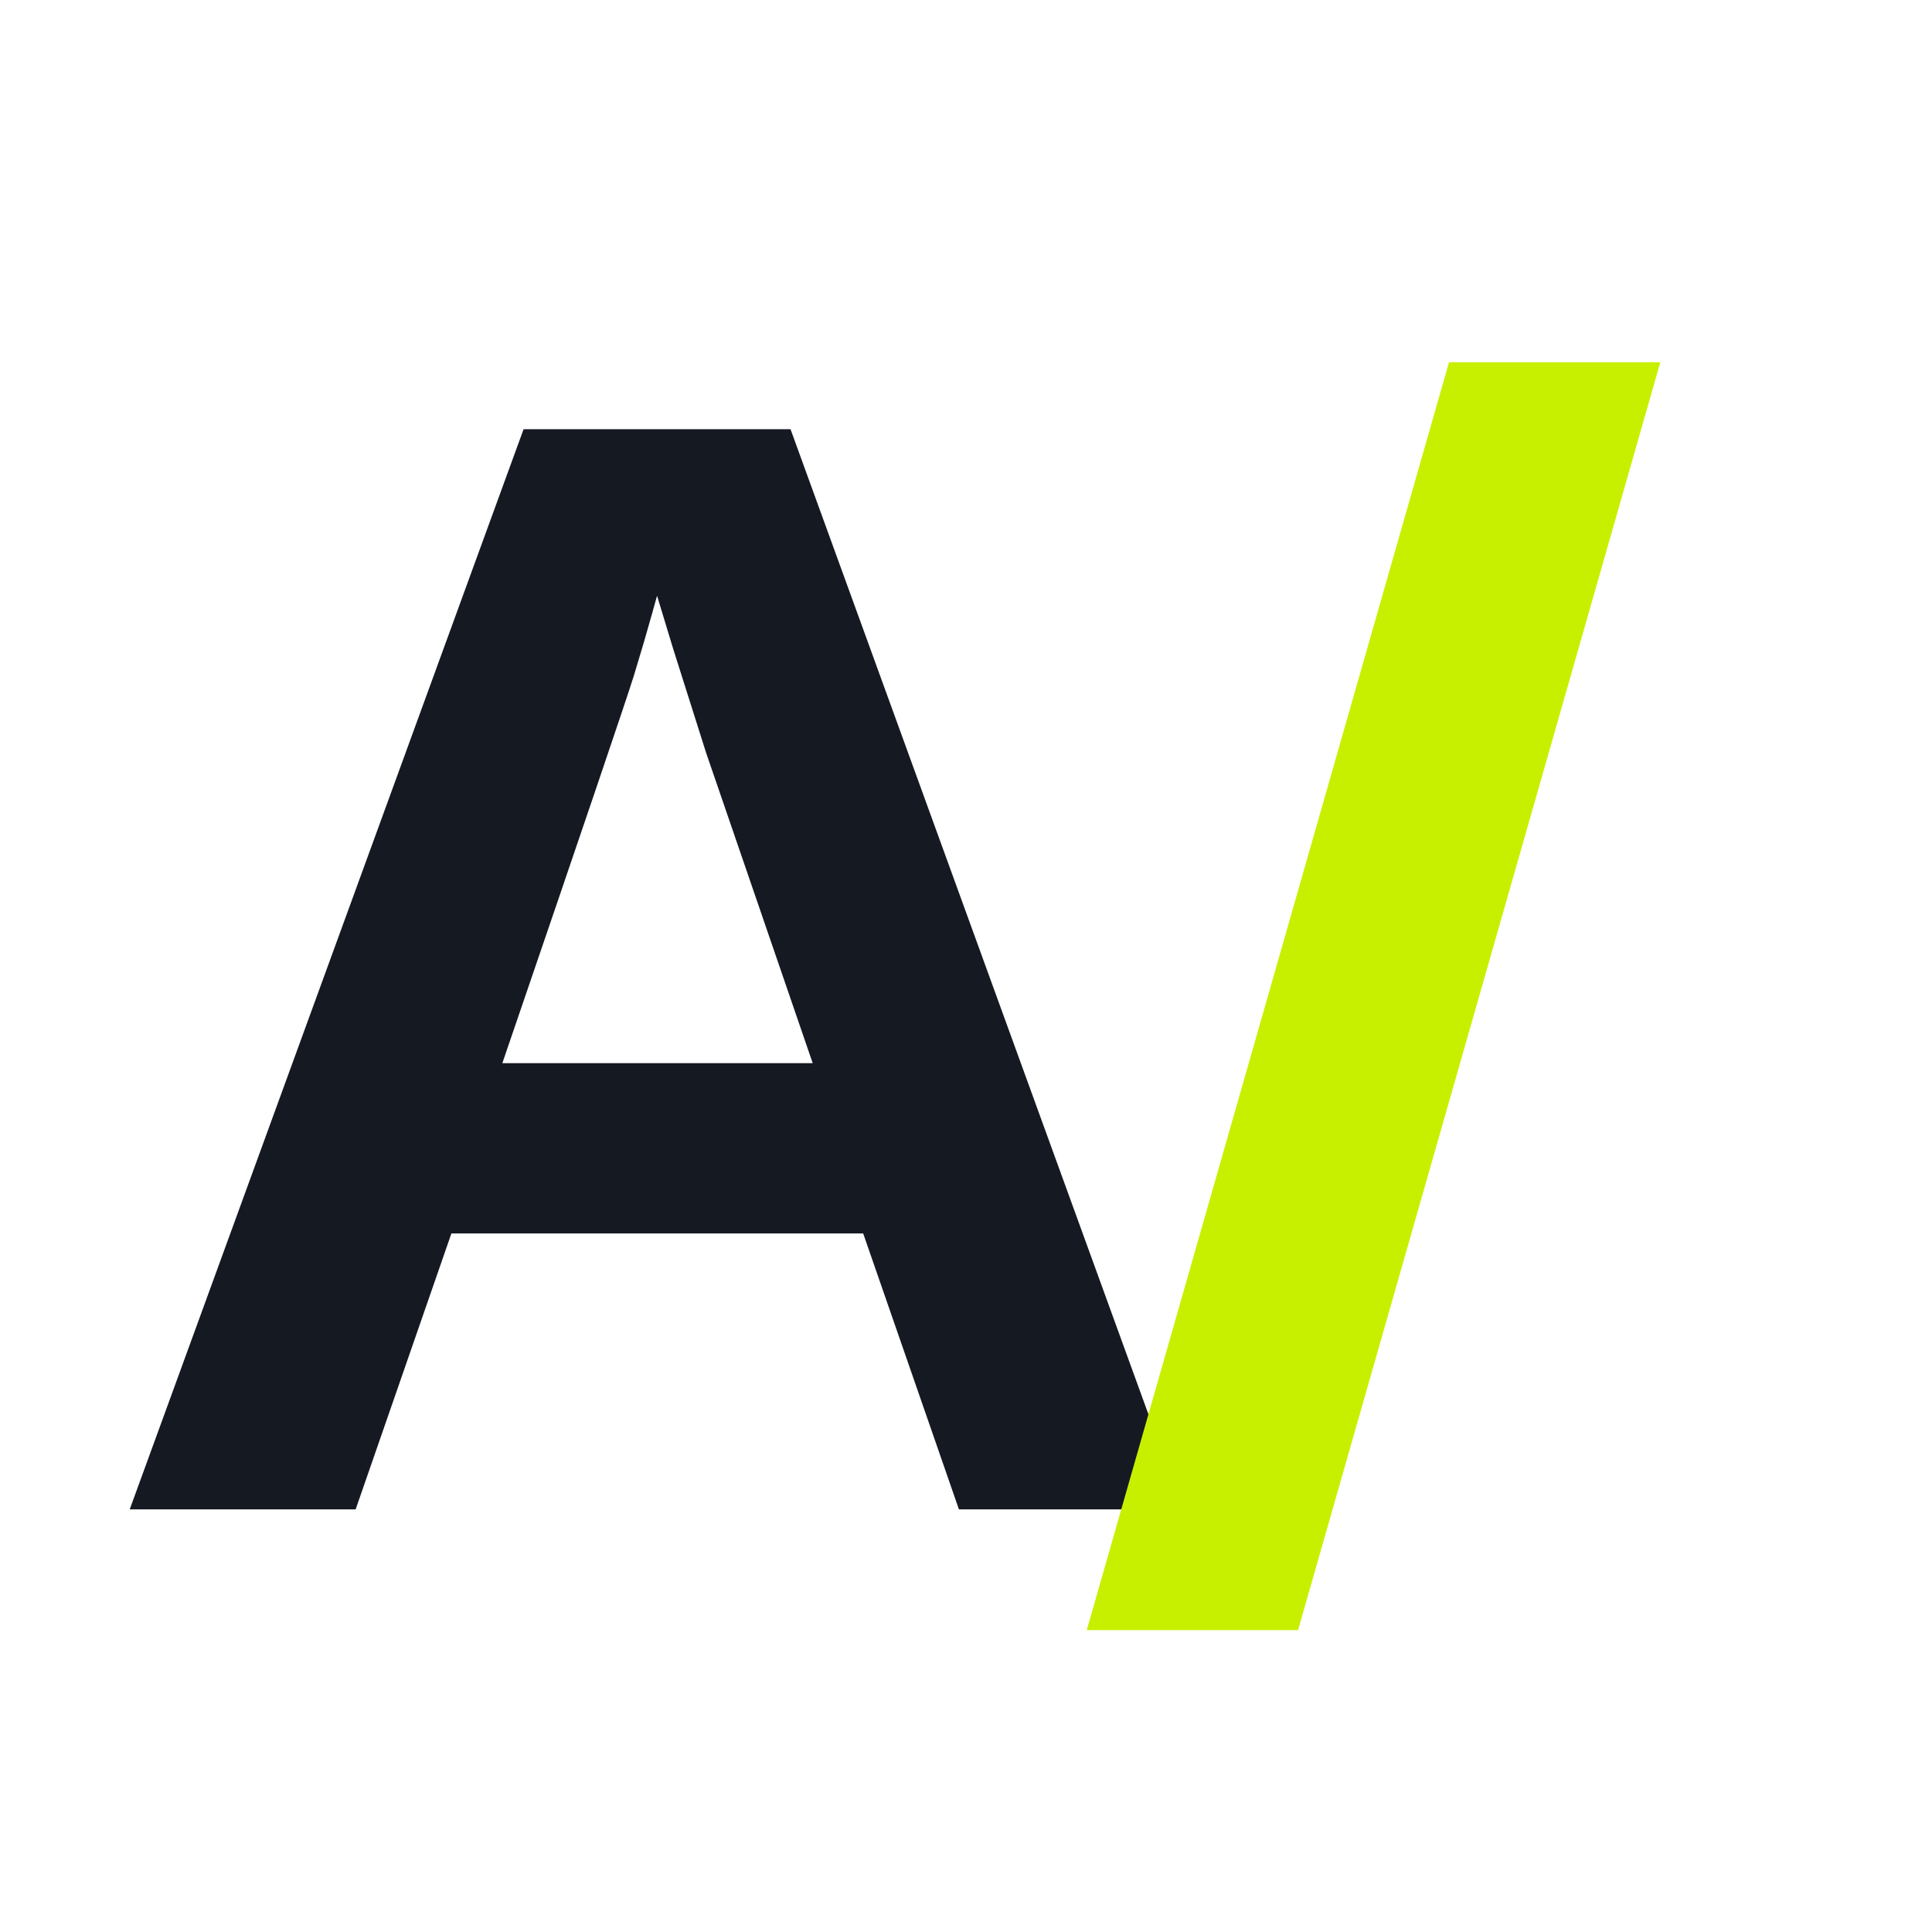
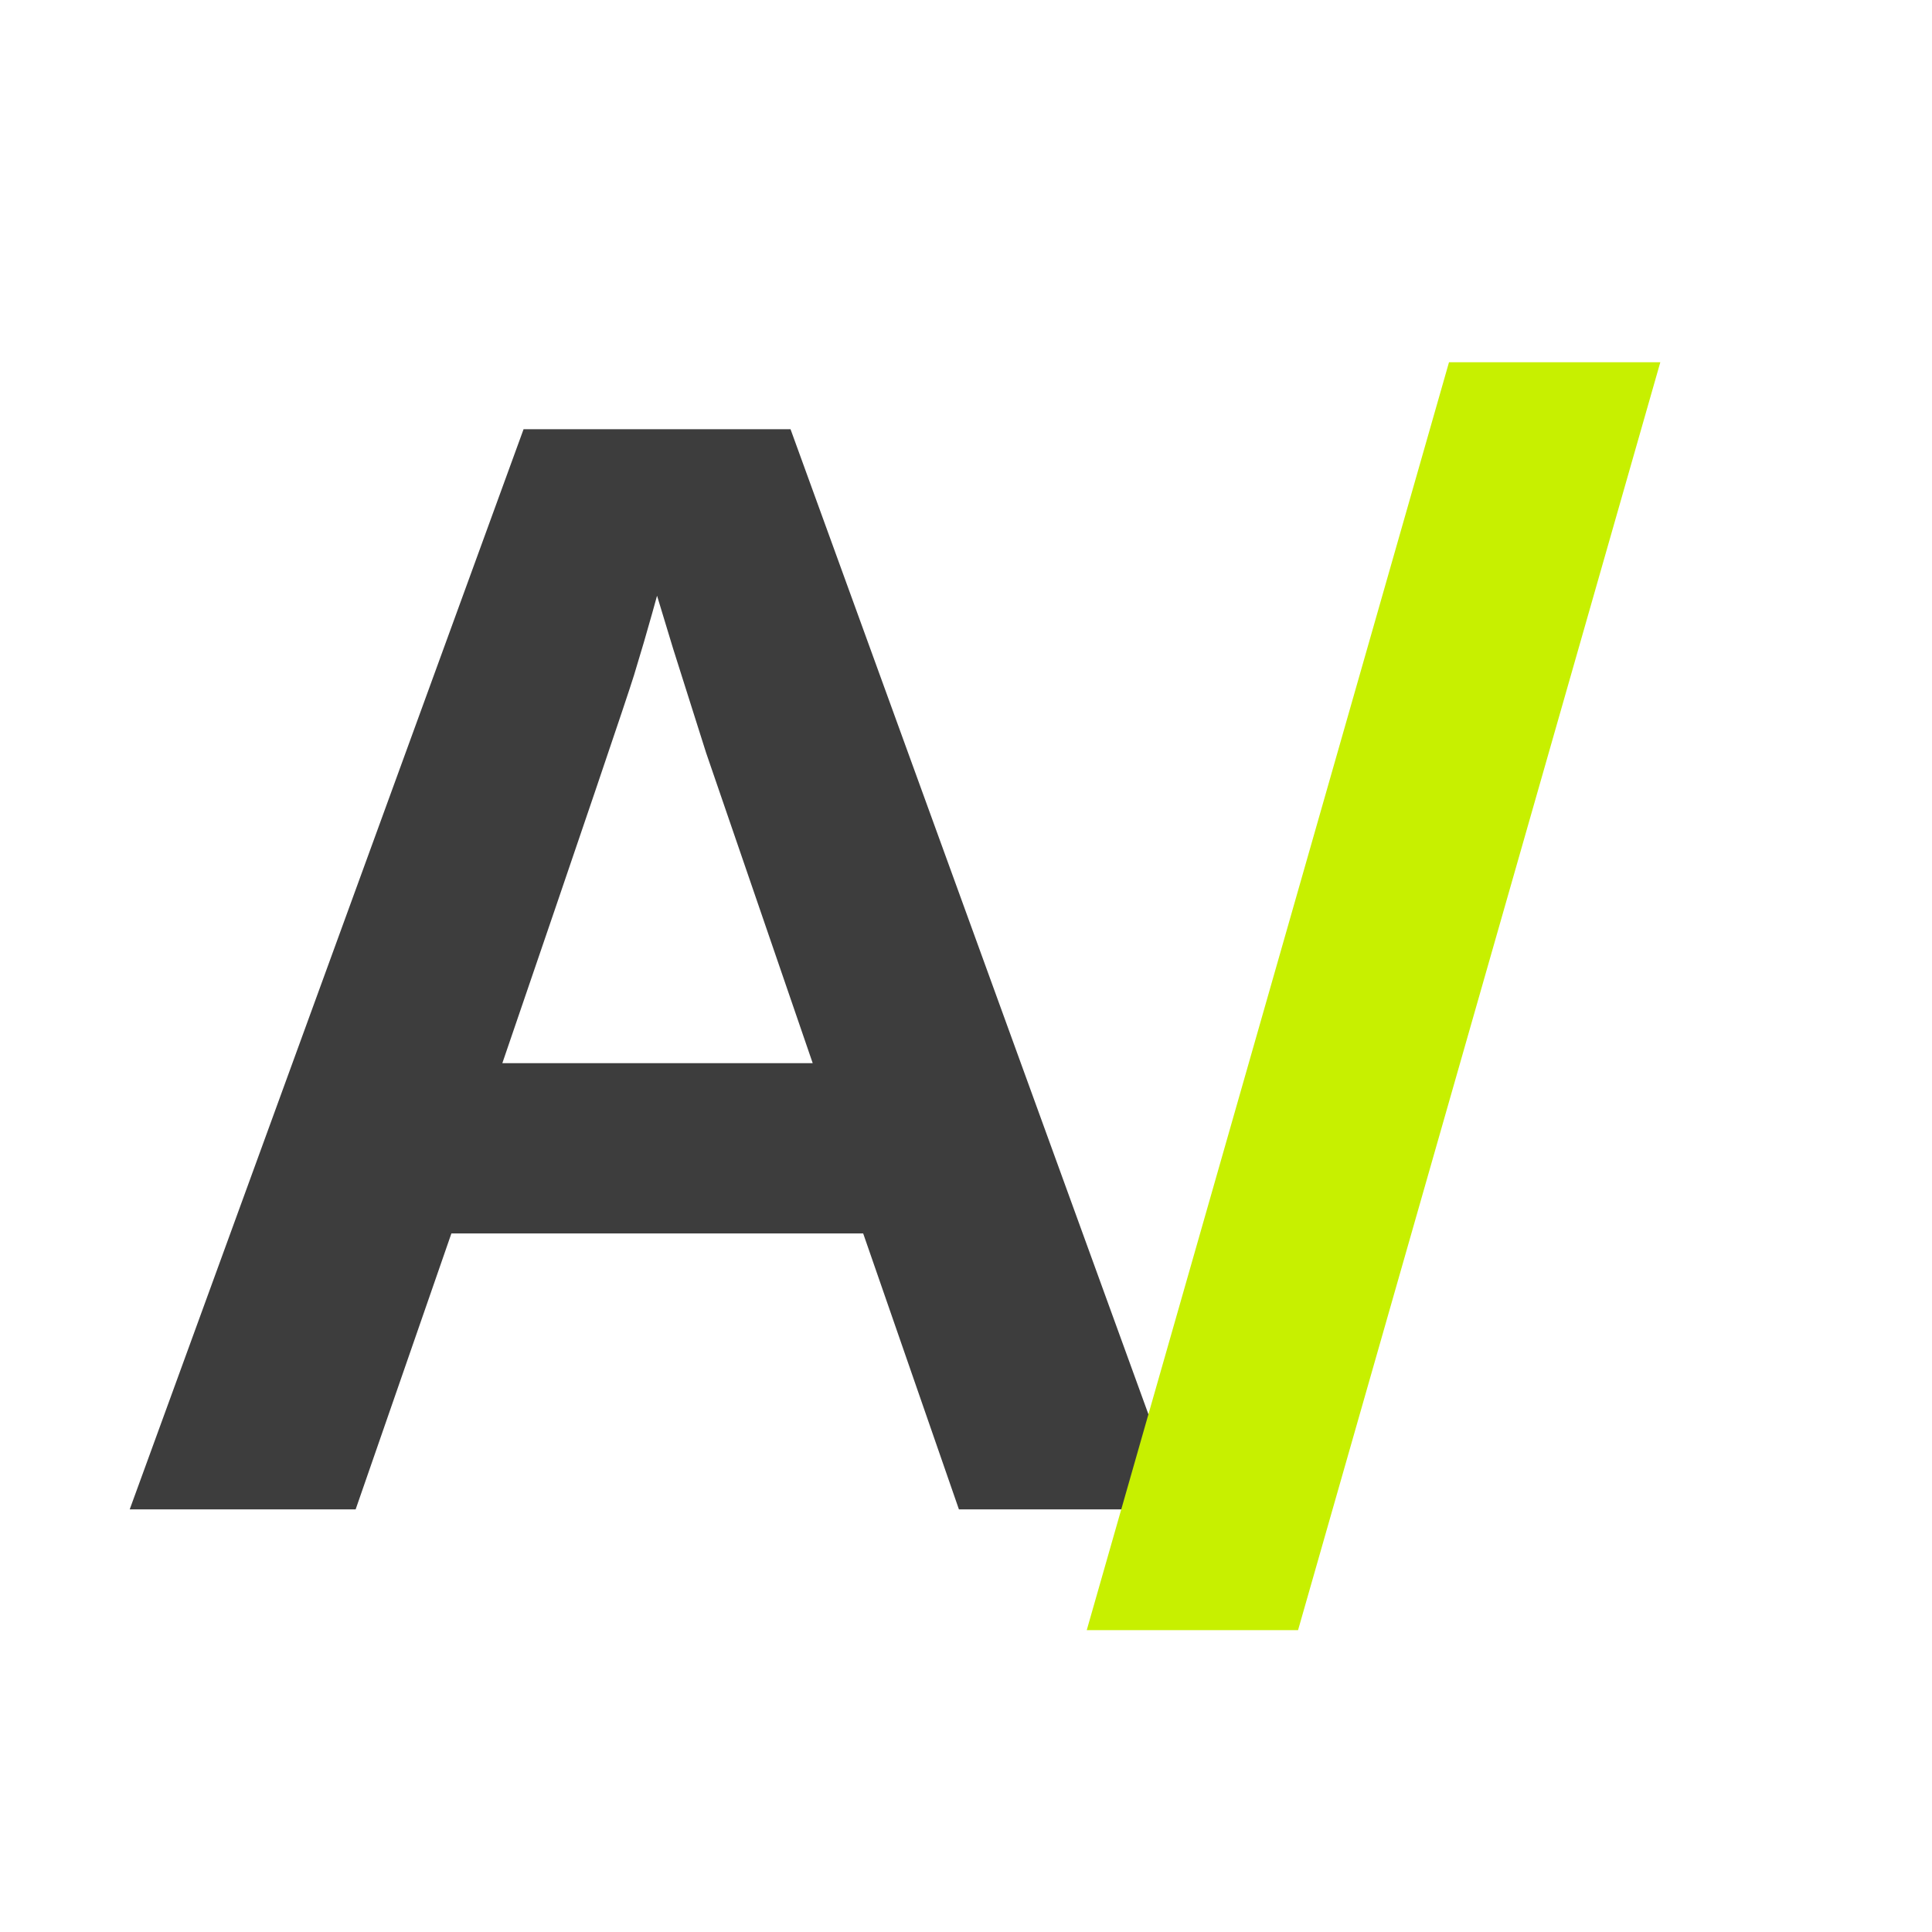
<svg xmlns="http://www.w3.org/2000/svg" viewBox="0 0 64 64" role="img" aria-label="Studio Avelin">
-   <text x="3" y="50" fill="#151922" font-family="Arial, Helvetica, sans-serif" font-size="52" font-weight="900" letter-spacing="-5">A</text>
+   <text x="3" y="50" fill="#3D3D3D" font-family="Arial, Helvetica, sans-serif" font-size="52" font-weight="900" letter-spacing="-5">A</text>
  <path d="M48 12h7L43 54h-7z" fill="#c7f000" />
</svg>
